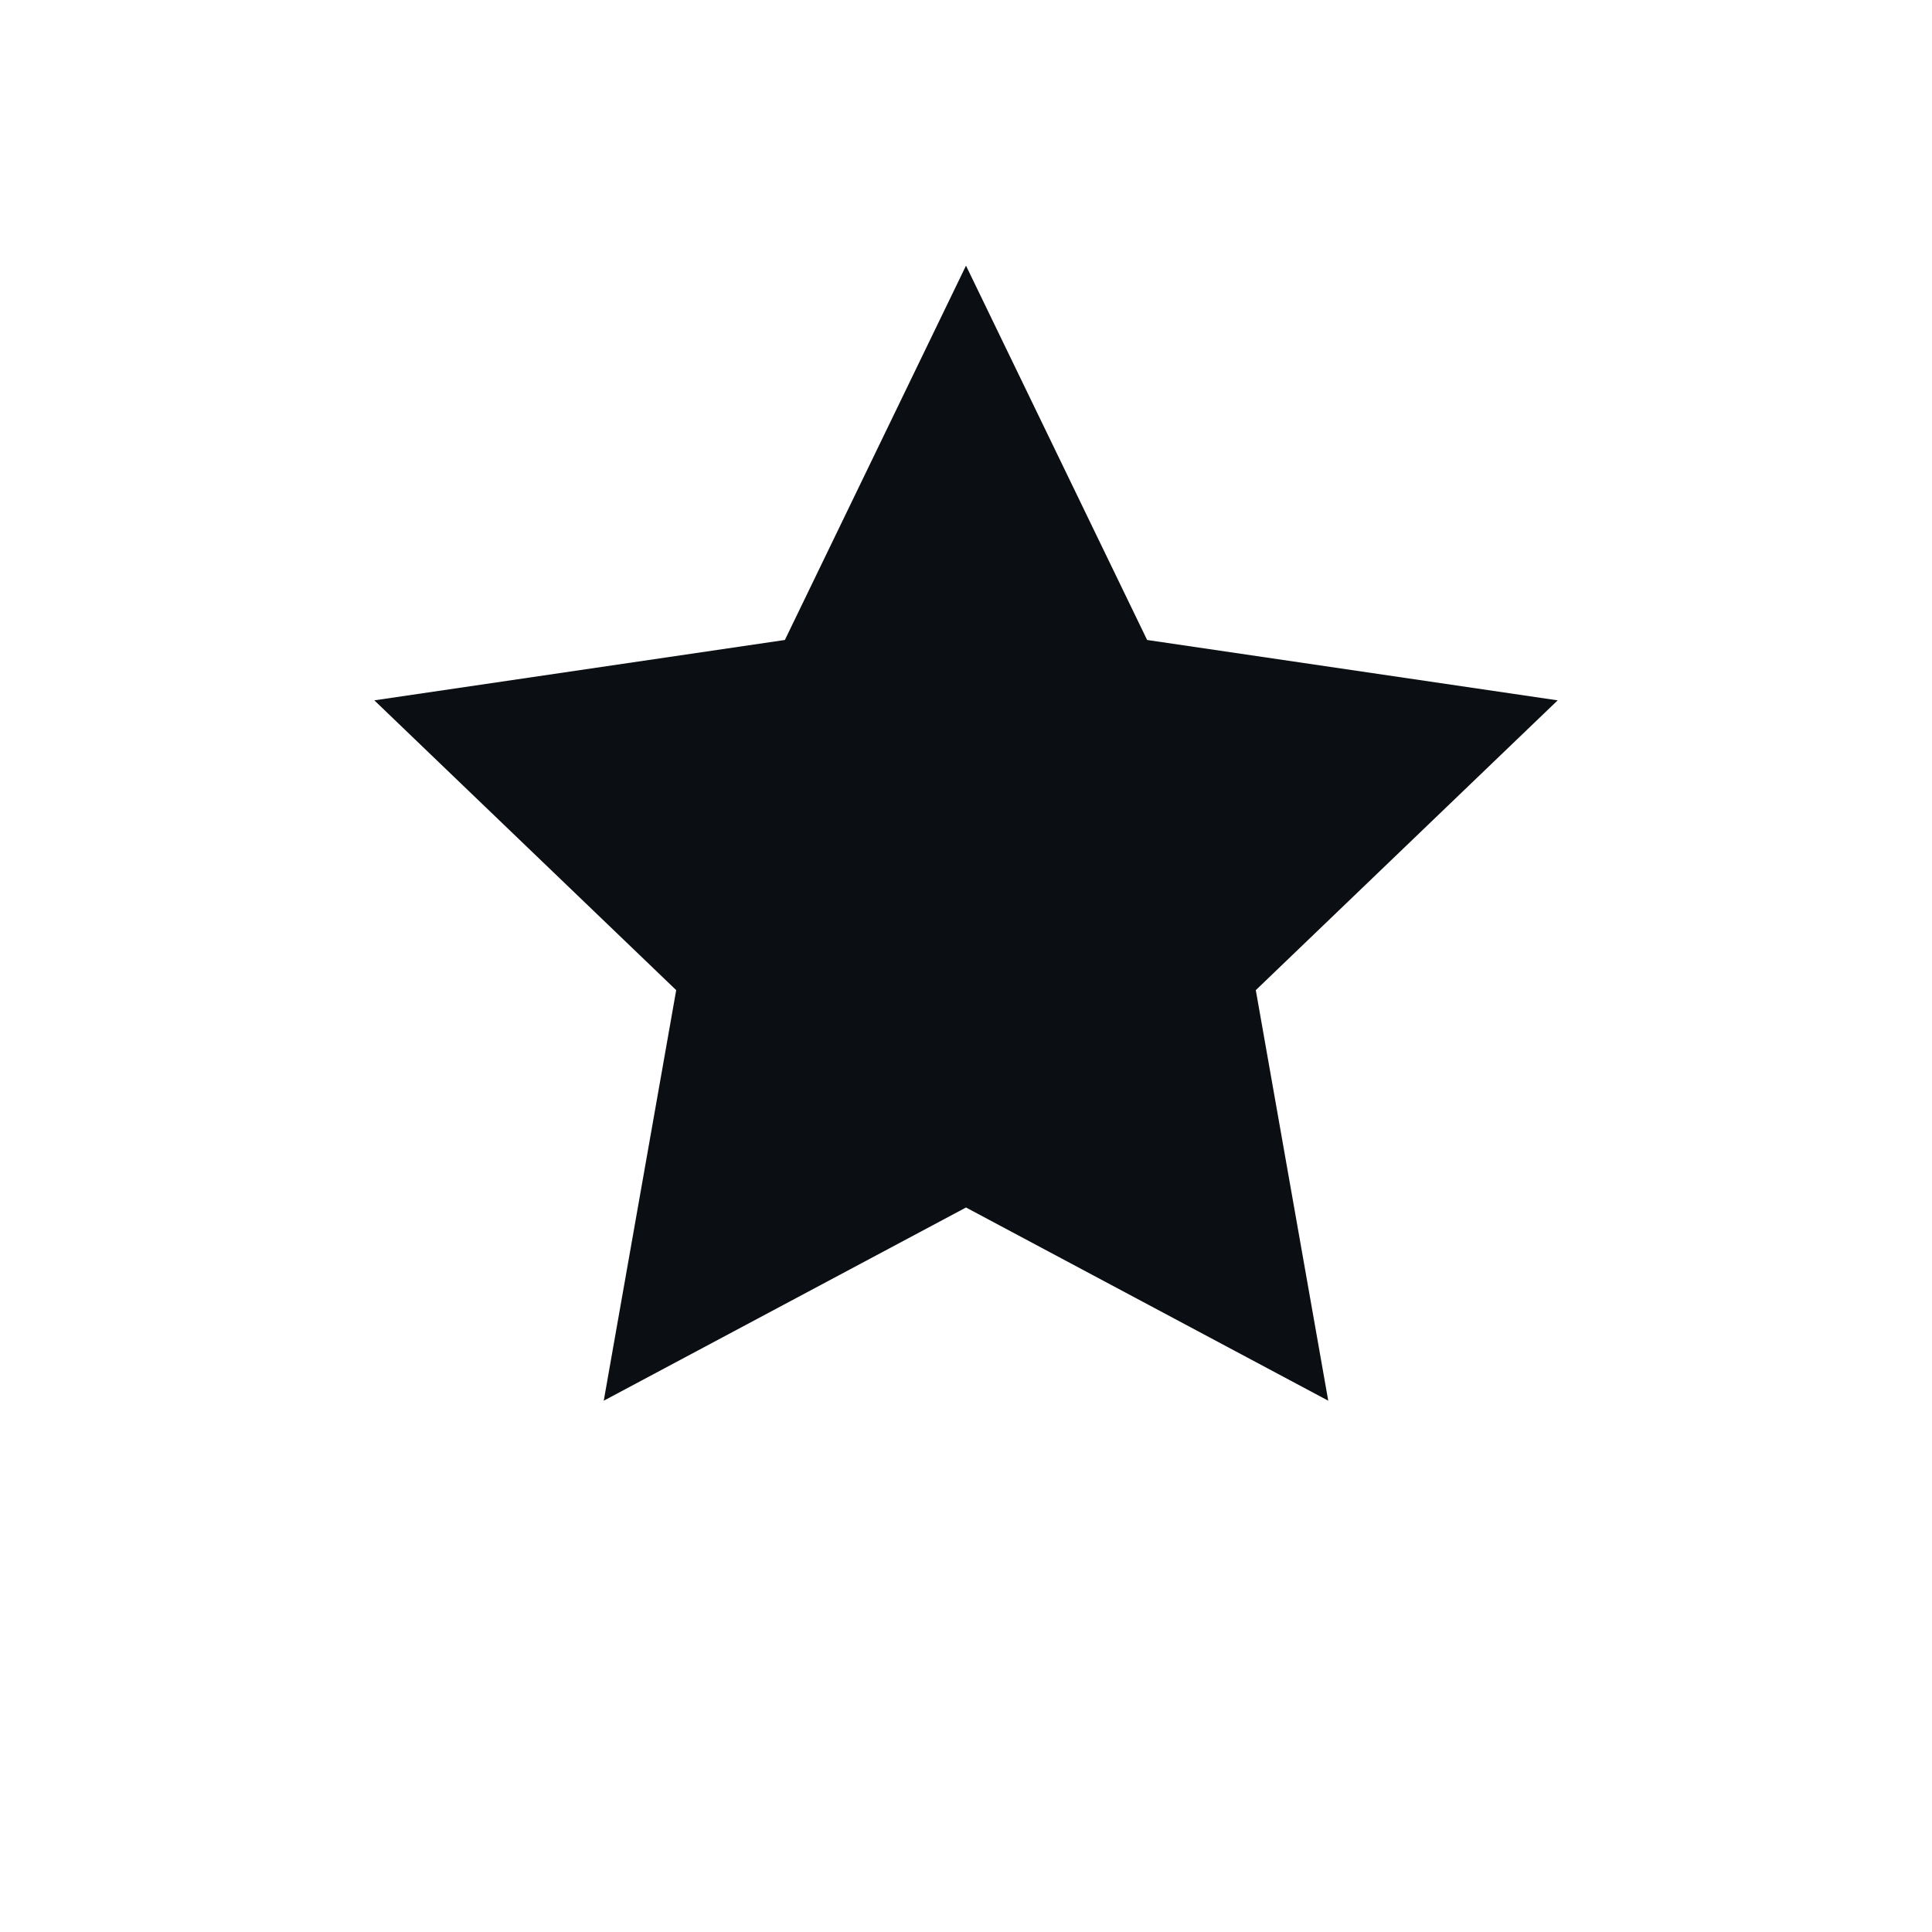
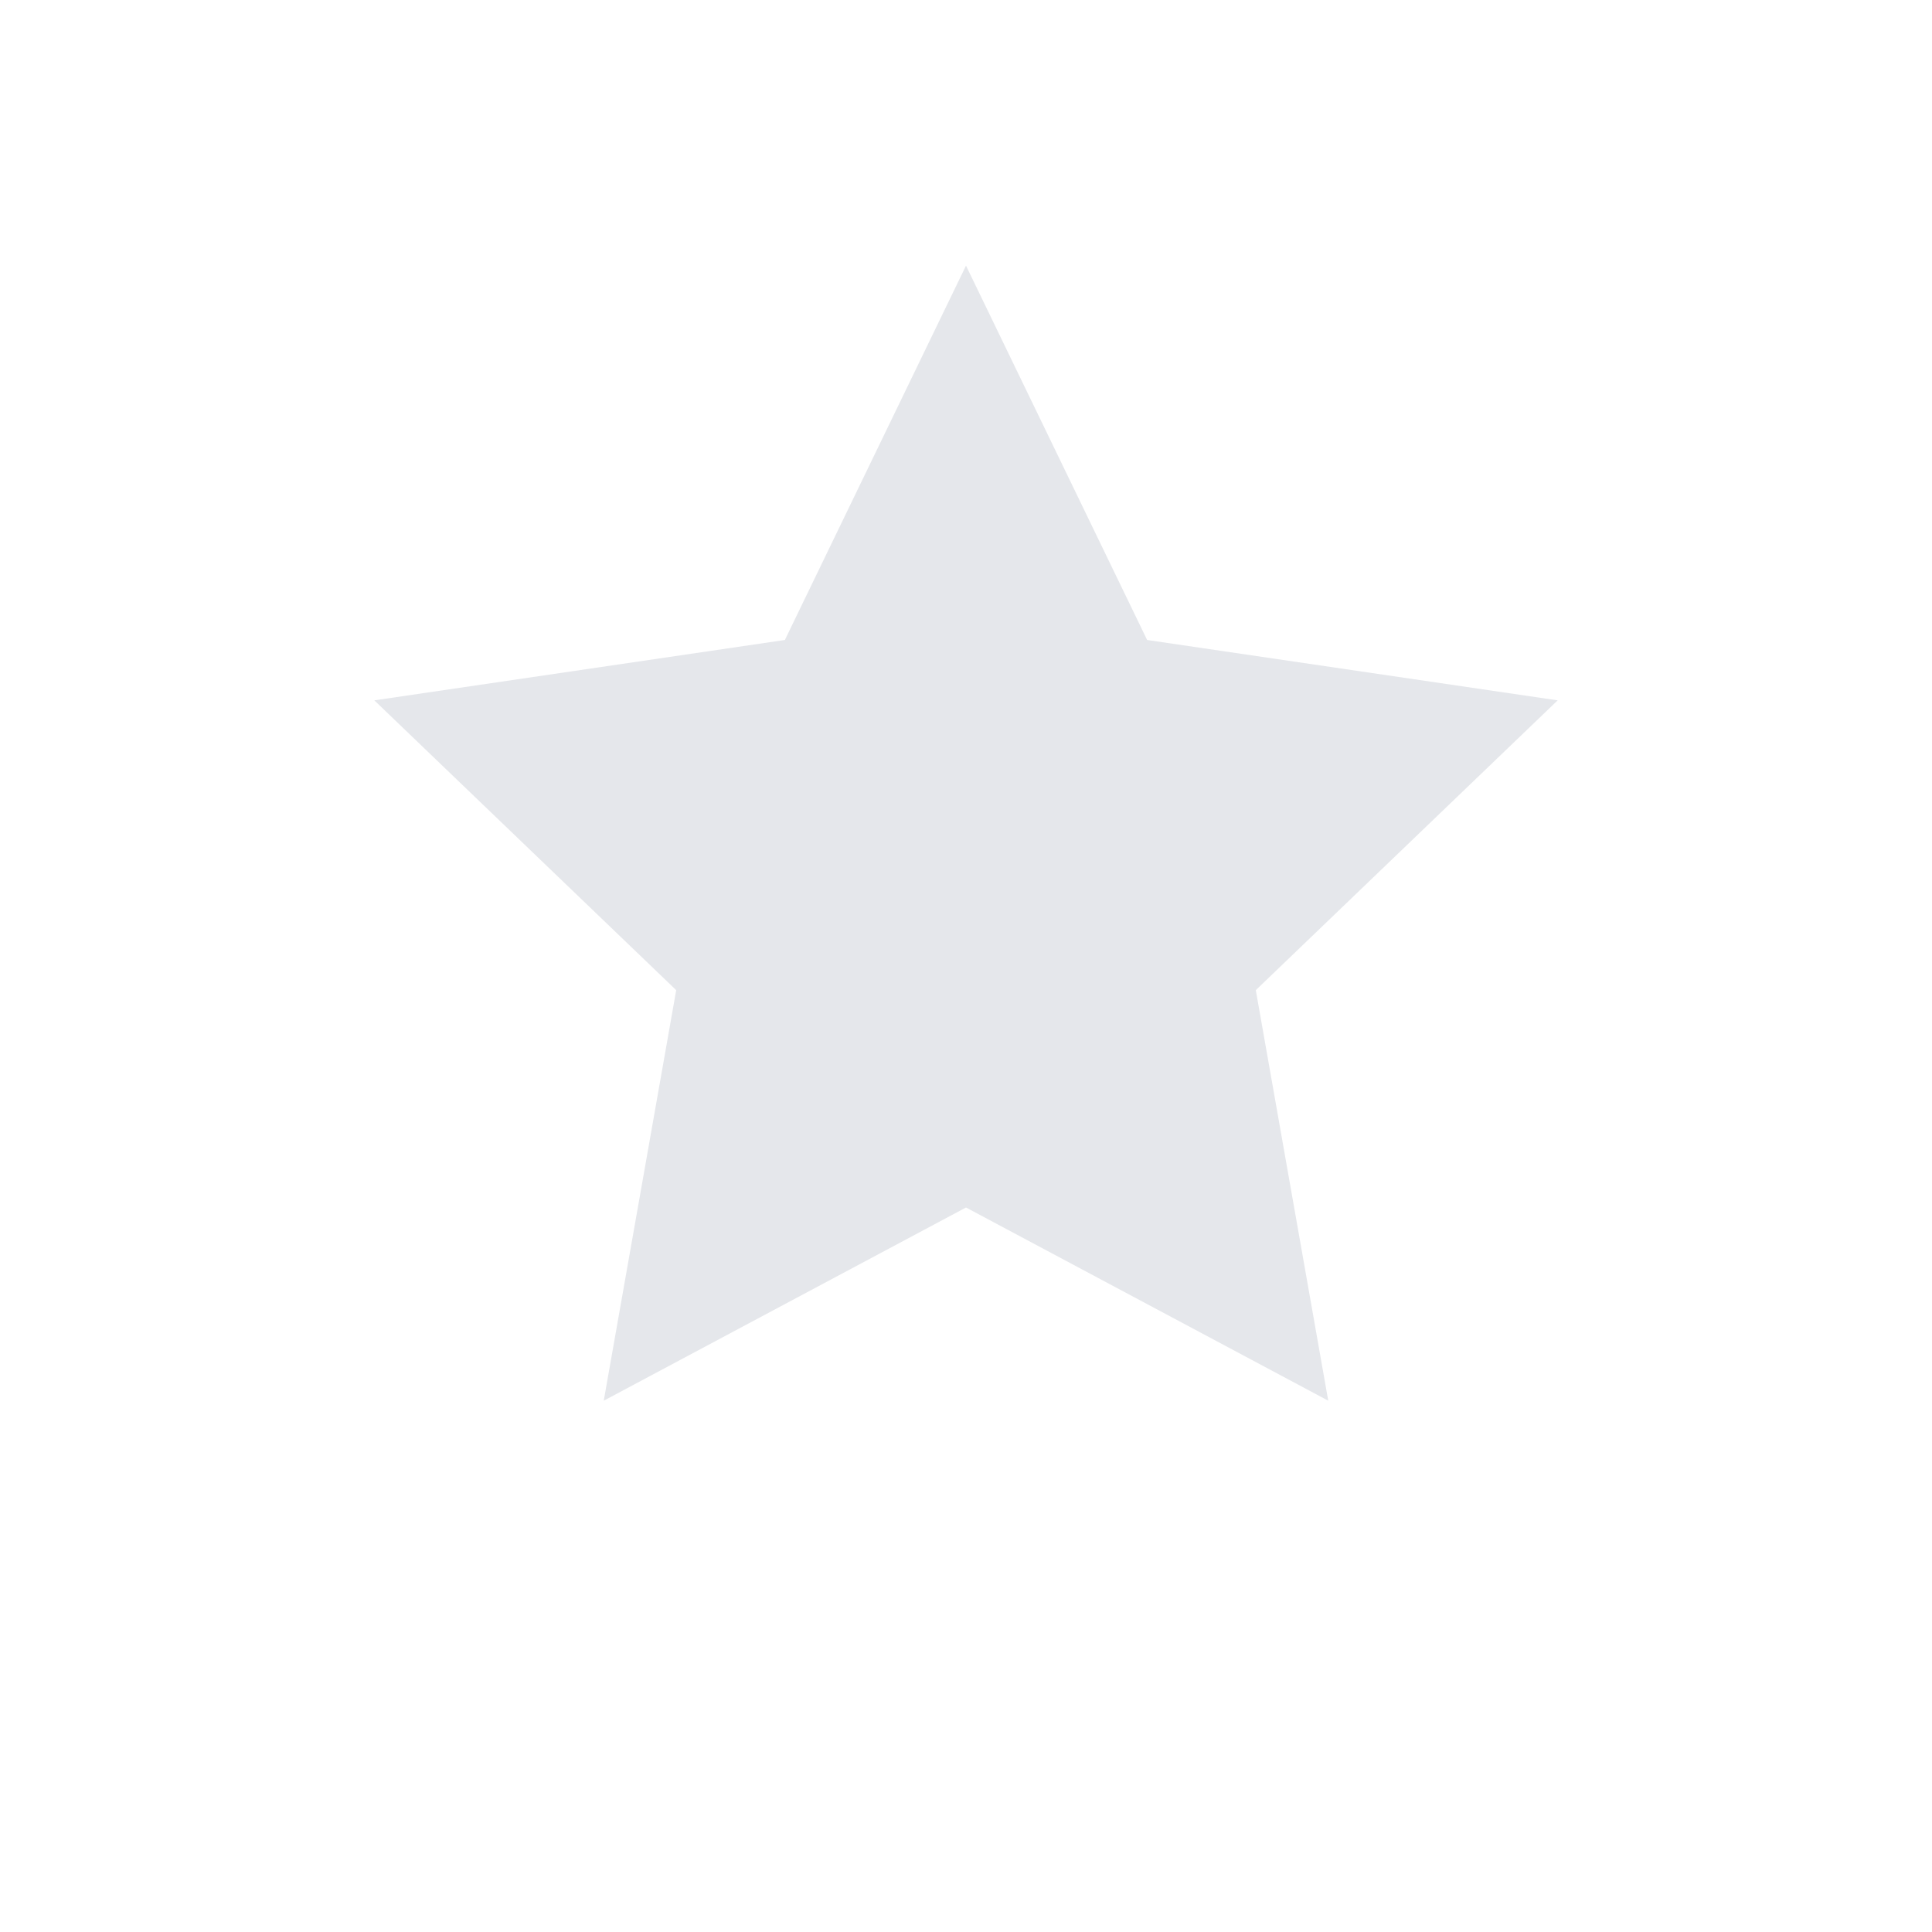
<svg xmlns="http://www.w3.org/2000/svg" width="16" height="16" viewBox="0 0 16 16" fill="none">
-   <path d="M8 2.2l1.5 3.1 3.4.5-2.5 2.4.6 3.4L8 10l-3 1.6.6-3.4-2.5-2.4 3.4-.5L8 2.2z" fill="#0B0E13" />
+   <path d="M8 2.2l1.5 3.1 3.4.5-2.5 2.4.6 3.4L8 10l-3 1.6.6-3.4-2.5-2.4 3.4-.5L8 2.2z" fill="#E5E7EB" />
</svg>
